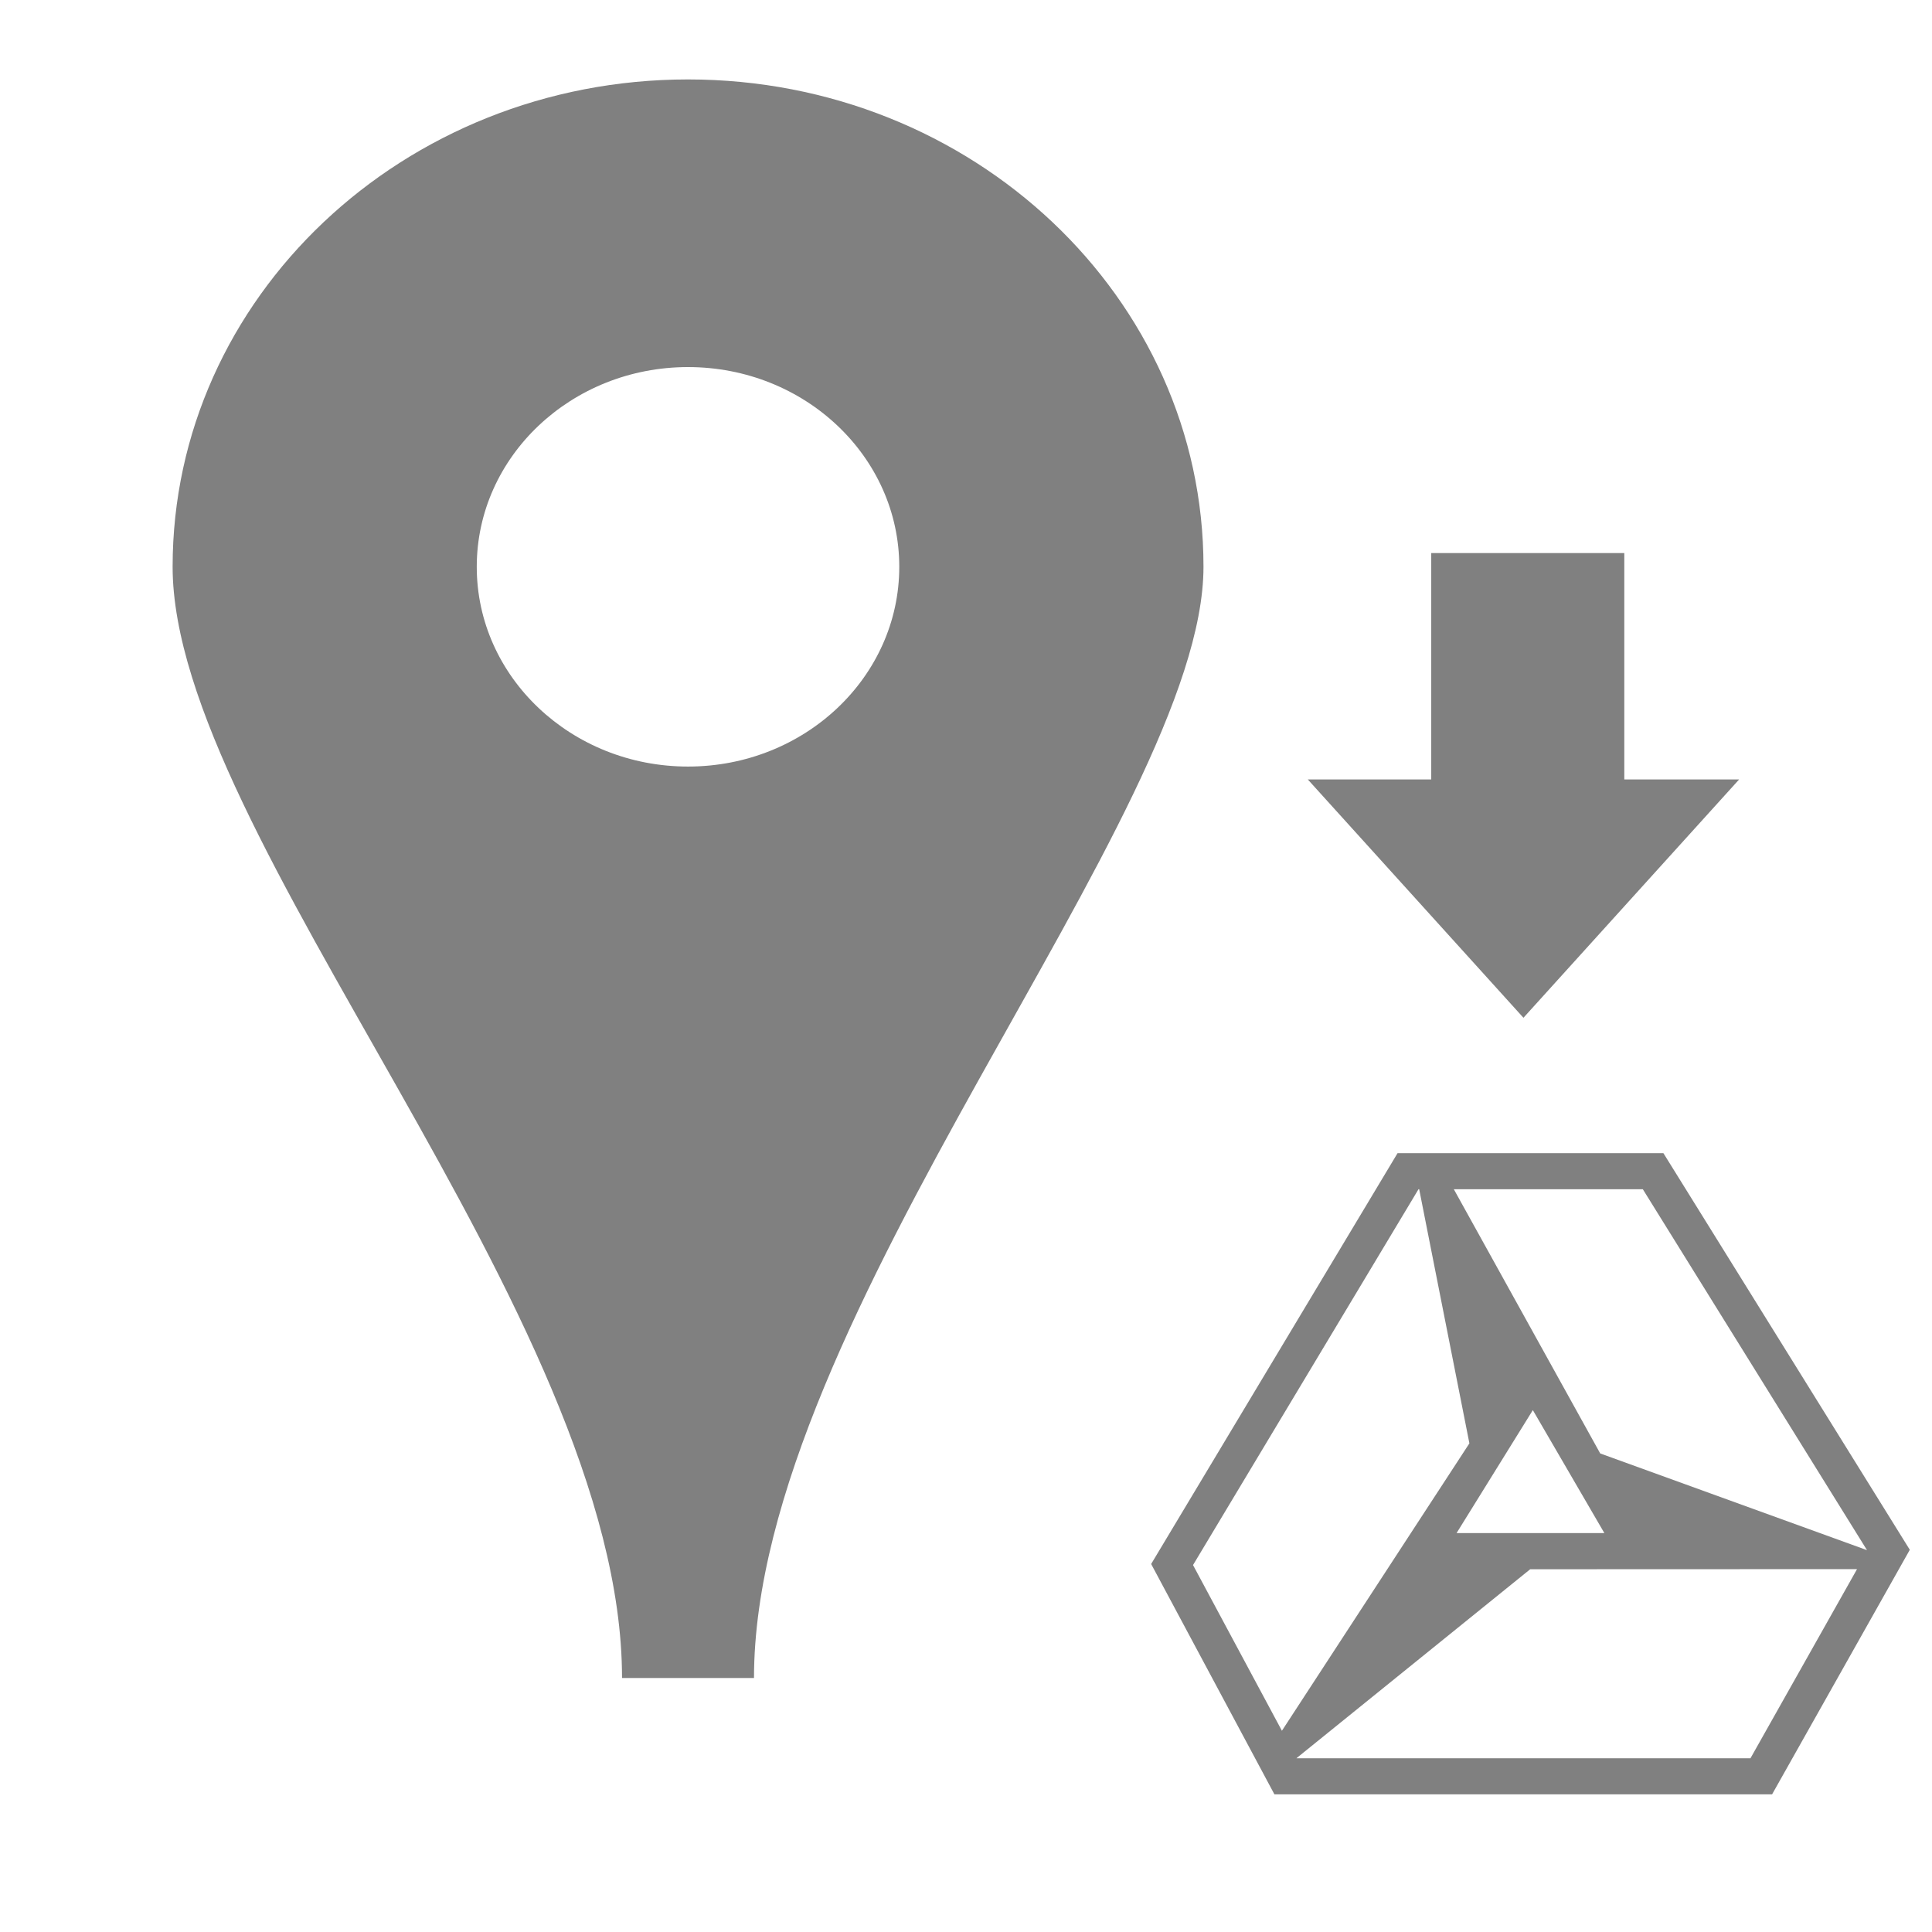
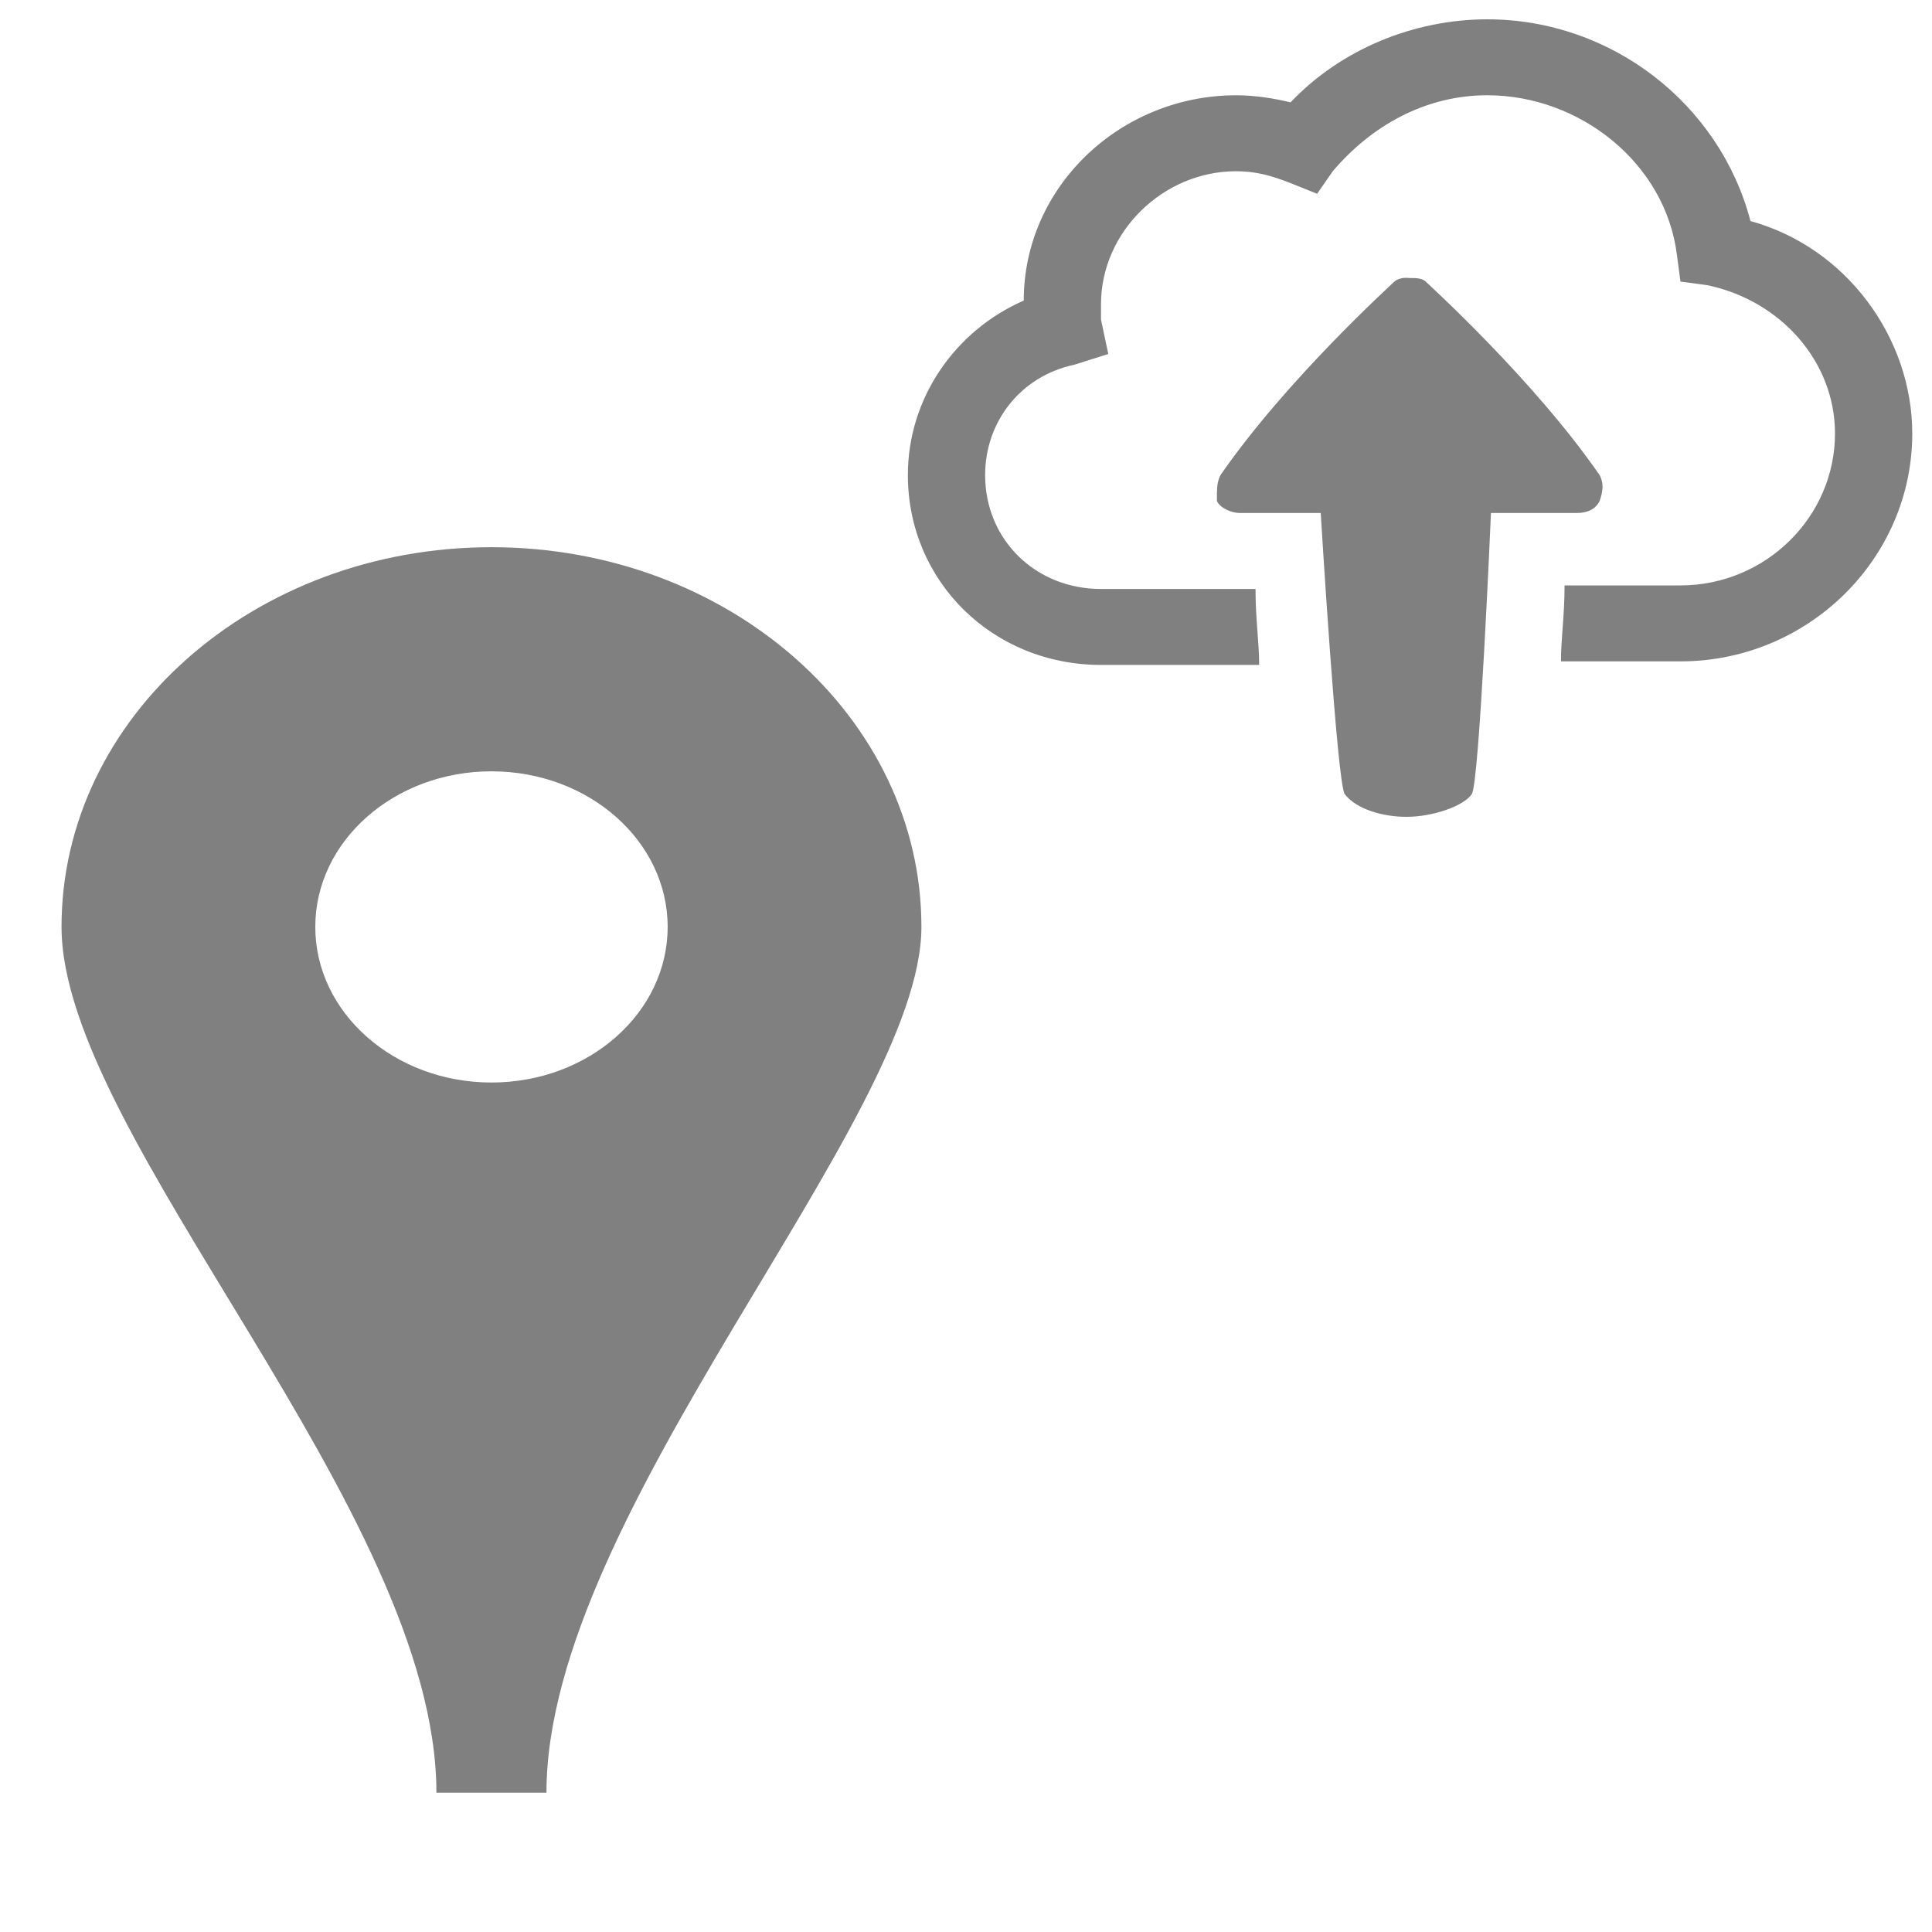
<svg xmlns="http://www.w3.org/2000/svg" version="1.1" id="Layer_1" x="0px" y="0px" width="416px" height="416px" viewBox="0 0 26 26" enable-background="new 0 0 26 26" xml:space="preserve">
  <defs id="defs859" />
-   <polygon transform="matrix(0,0.2306367,-0.3246936,0,24.72297,7.721896)" style="fill:#808080" points="25.906,13 12,4.061 12,21.938 " id="polygon858" />
-   <rect x="-12.187" style="fill:#808080;stroke-width:0.301" y="-21.859" width="4.744" height="2.598" id="rect856-6" transform="matrix(0,-1,-1,0,0,0)" />
-   <g transform="matrix(0.3987345,0,0,0.3918617,15.49174,14.74733)" id="surface1" style="fill:#808080">
-     <path style="fill:#808080;fill-opacity:1;fill-rule:nonzero;stroke:none" d="M 17.289,1.969 H 8.316 L 0,16.078 4.16,23.988 h 16.797 l 4.648,-8.398 z M 24.16,15.602 15.156,12.281 10.215,3.207 h 6.379 z m -13.852,-0.586 2.574,-4.223 2.414,4.223 z M 9.023,3.207 h 0.023 l 1.695,8.727 -6.328,9.871 -3,-5.691 z M 20.227,22.75 H 4.91 l -0.004,-0.004 7.887,-6.488 11.031,-0.004 z" id="path826" />
+   <path d="m 6.614,7.364 c -3.195,0 -5.786,2.288 -5.786,5.11 0,2.822 5.045,7.856 5.045,11.651 h 1.481 c 0,-3.783 5.046,-9.059 5.046,-11.651 0,-2.822 -2.591,-5.11 -5.786,-5.11 z m 0,7.204 c -1.309,0 -2.371,-0.939 -2.371,-2.094 0,-1.156 1.062,-2.094 2.371,-2.094 1.309,0 2.371,0.938 2.371,2.094 0,1.156 -1.062,2.094 -2.371,2.094 z" id="path1411" style="fill:#808080;stroke-width:0.696" />
+   <g transform="matrix(0.1319648,0,0,0.1297361,12.21763,-0.7621574)" id="surface1-3-67" style="fill:#808080">
+     <path style="fill:#808080;fill-opacity:1;fill-rule:nonzero;stroke:none" d="m 59.09,7.879 c -7.477,0 -14.941,3.109 -20.066,8.617 -1.57,-0.398 -3.57,-0.738 -5.539,-0.738 -11.816,0 -21.668,9.48 -21.668,21.297 C 4.723,40.211 0,47.273 0,55.152 0,66.184 8.664,74.848 19.695,74.848 h 16.129 c 0,-2.367 -0.371,-4.723 -0.371,-7.879 H 19.695 c -6.691,0 -11.816,-5.125 -11.816,-11.816 0,-5.512 3.602,-10.266 9.109,-11.449 L 20.438,42.594 19.695,39.023 v -1.598 c 0,-7.48 6.312,-13.789 13.789,-13.789 1.969,0 3.57,0.445 5.539,1.23 l 2.711,1.109 1.598,-2.34 c 3.941,-4.723 9.449,-7.879 15.758,-7.879 9.449,0 18.145,7.047 19.328,16.496 l 0.371,2.832 2.707,0.367 c 7.48,1.57 13.051,7.91 13.051,15.391 0,8.664 -7.094,15.758 -15.758,15.758 H 66.969 c 0,3.152 -0.367,5.508 -0.367,7.879 h 12.188 c 13,0 23.637,-10.633 23.637,-23.637 0,-9.848 -6.648,-19.281 -16.496,-22.035 C 82.773,16.59 71.695,7.879 59.09,7.879 Z m -8.617,26.836 c -0.293,0.047 -0.66,0.172 -0.859,0.371 -0.402,0.398 -11.035,10.219 -17.73,20.066 -0.398,0.785 -0.367,1.523 -0.367,2.707 0.398,0.785 1.555,1.23 2.34,1.23 h 8.246 c 0,0 1.68,28.391 2.461,29.176 1.188,1.57 3.91,2.34 6.281,2.34 2.754,0 5.863,-1.152 6.648,-2.34 0.781,-0.785 1.969,-29.176 1.969,-29.176 h 8.738 c 1.188,0 1.941,-0.445 2.34,-1.23 0.402,-1.184 0.402,-1.922 0,-2.707 C 63.848,45.305 53.211,35.484 52.812,35.086 c -0.398,-0.402 -1.199,-0.371 -1.602,-0.371 -0.199,0 -0.445,-0.047 -0.738,0 z" id="path2" />
  </g>
-   <path d="m 9.259,1.069 c -3.83,0 -6.936,2.937 -6.936,6.558 0,3.622 6.048,10.083 6.048,14.955 h 1.776 c 0,-4.856 6.049,-11.627 6.049,-14.955 0,-3.622 -3.107,-6.558 -6.937,-6.558 z m 0,9.247 c -1.57,0 -2.843,-1.205 -2.843,-2.688 0,-1.483 1.273,-2.688 2.843,-2.688 1.57,0 2.843,1.204 2.843,2.688 0,1.484 -1.273,2.688 -2.843,2.688 z" id="path1411" style="fill:#808080;stroke-width:0.863" />
</svg>
